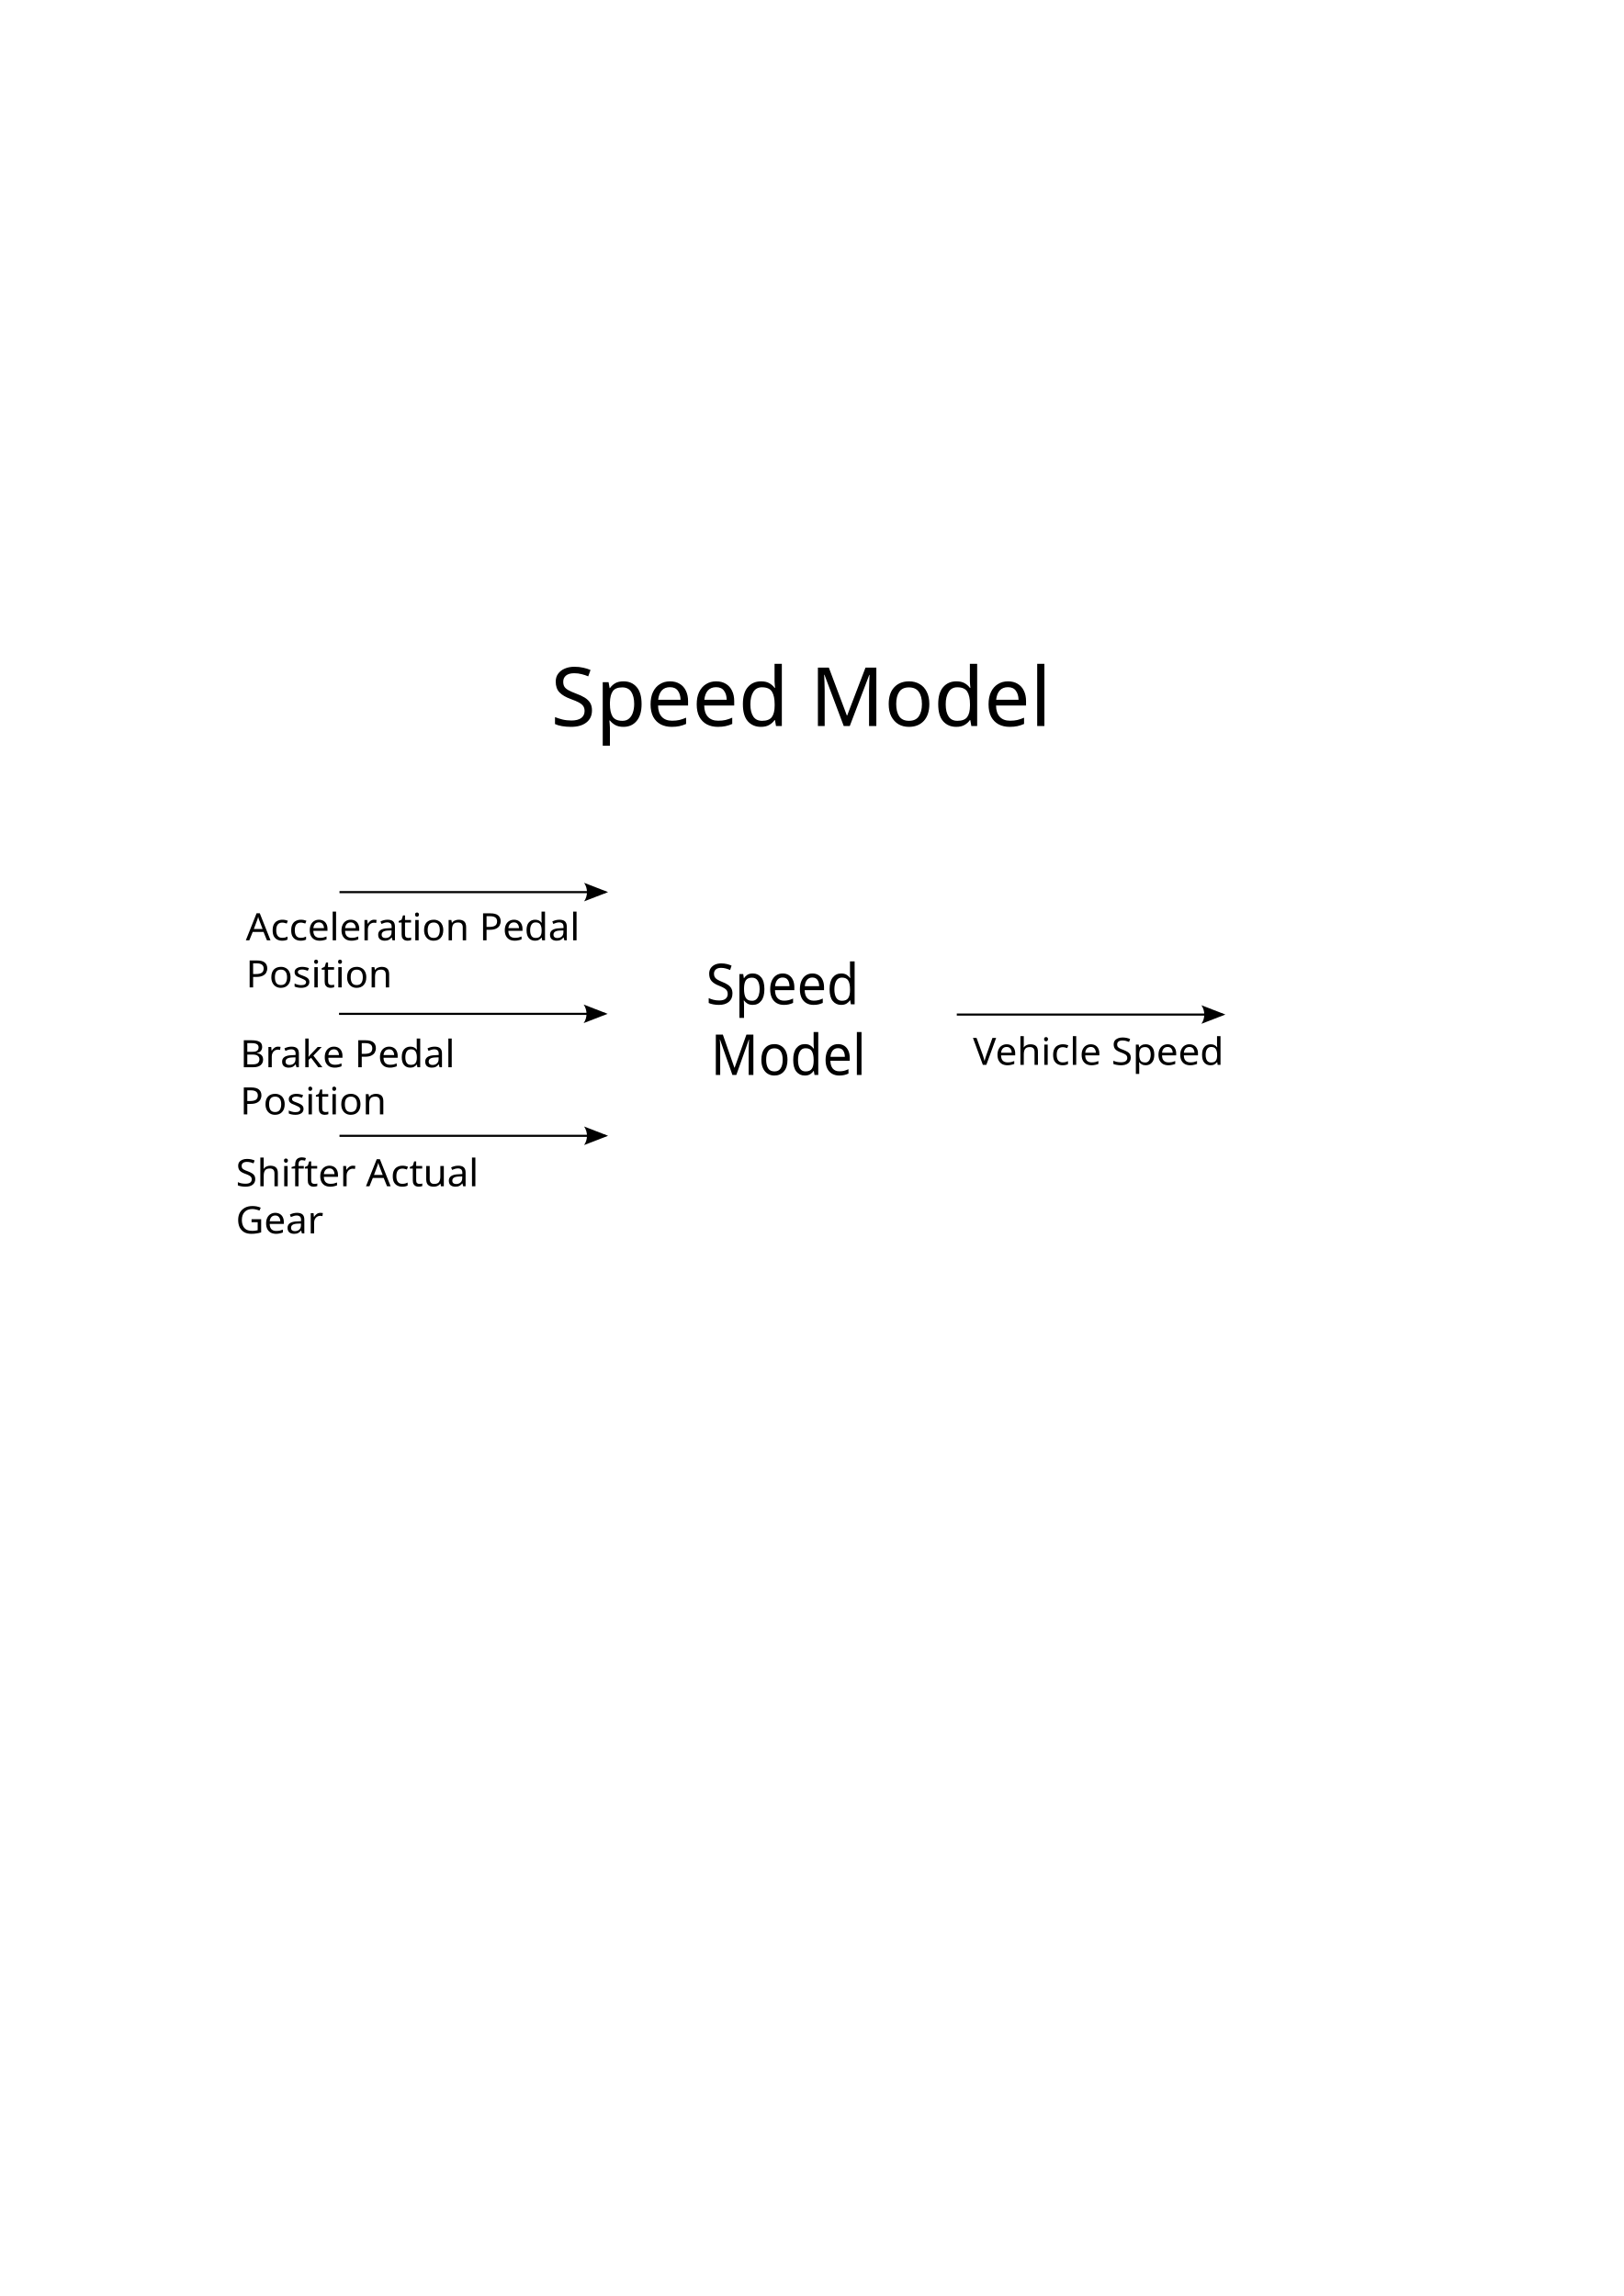
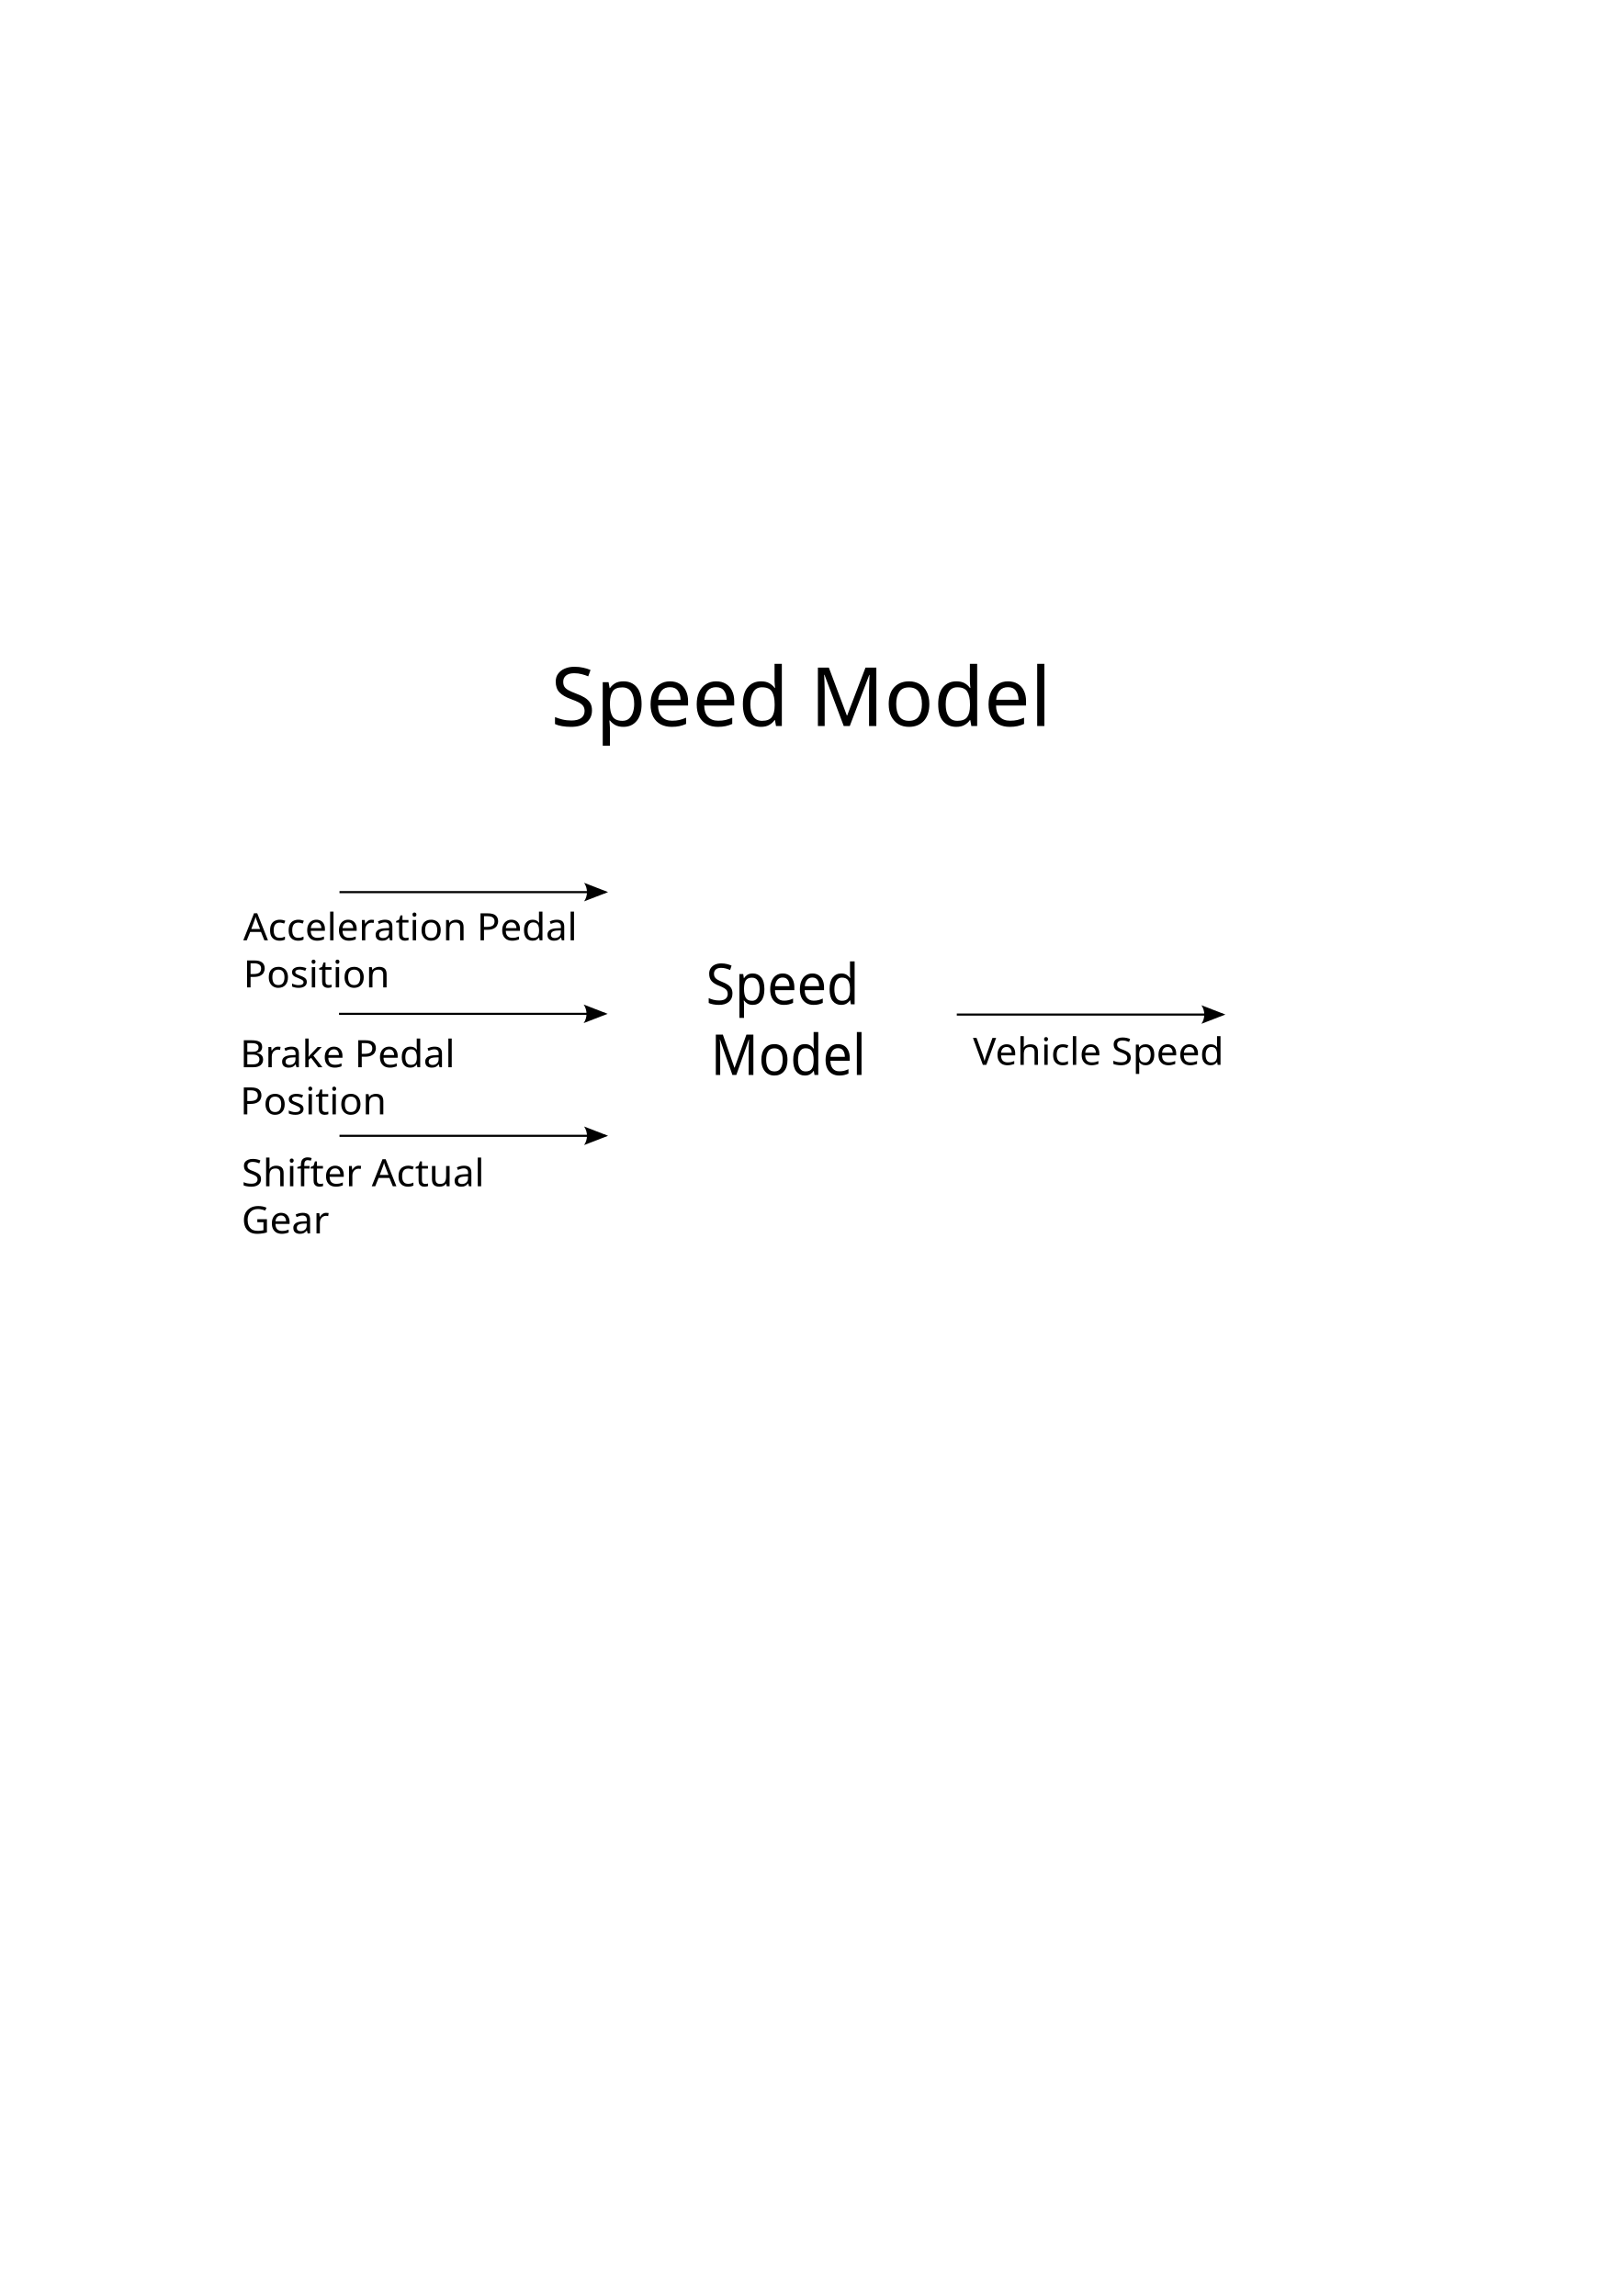
<svg xmlns="http://www.w3.org/2000/svg" width="210mm" height="297mm" viewBox="0 0 210 297" version="1.1" id="svg10340">
  <defs id="defs10337">
    <rect x="159.335" y="183.02" width="155.028" height="112.683" id="rect2367" />
    <marker style="overflow:visible" id="marker97420-8" refX="0" refY="0" orient="auto">
      <path transform="matrix(-1.1,0,0,-1.1,-1.1,0)" d="M 8.719,4.034 -2.207,0.016 8.719,-4.002 c -1.745,2.372 -1.735,5.617 -6e-7,8.035 z" style="fill:context-stroke;fill-rule:evenodd;stroke-width:0.625;stroke-linejoin:round" id="path97418-9" />
    </marker>
    <marker style="overflow:visible" id="marker97420-8-2" refX="0" refY="0" orient="auto">
      <path transform="matrix(-1.1,0,0,-1.1,-1.1,0)" d="M 8.719,4.034 -2.207,0.016 8.719,-4.002 c -1.745,2.372 -1.735,5.617 -6e-7,8.035 z" style="fill:context-stroke;fill-rule:evenodd;stroke-width:0.625;stroke-linejoin:round" id="path97418-9-2" />
    </marker>
    <marker style="overflow:visible" id="marker97420-8-4" refX="0" refY="0" orient="auto">
      <path transform="matrix(-1.1,0,0,-1.1,-1.1,0)" d="M 8.719,4.034 -2.207,0.016 8.719,-4.002 c -1.745,2.372 -1.735,5.617 -6e-7,8.035 z" style="fill:context-stroke;fill-rule:evenodd;stroke-width:0.625;stroke-linejoin:round" id="path97418-9-1" />
    </marker>
    <marker style="overflow:visible" id="marker97420-8-4-2" refX="0" refY="0" orient="auto">
      <path transform="matrix(-1.1,0,0,-1.1,-1.1,0)" d="M 8.719,4.034 -2.207,0.016 8.719,-4.002 c -1.745,2.372 -1.735,5.617 -6e-7,8.035 z" style="fill:context-stroke;fill-rule:evenodd;stroke-width:0.625;stroke-linejoin:round" id="path97418-9-1-3" />
    </marker>
    <marker style="overflow:visible" id="marker97420-8-8" refX="0" refY="0" orient="auto">
      <path transform="matrix(-1.1,0,0,-1.1,-1.1,0)" d="M 8.719,4.034 -2.207,0.016 8.719,-4.002 c -1.745,2.372 -1.735,5.617 -6e-7,8.035 z" style="fill:context-stroke;fill-rule:evenodd;stroke-width:0.625;stroke-linejoin:round" id="path97418-9-7" />
    </marker>
  </defs>
  <g id="layer1">
    <g id="g10364" transform="matrix(0.8403288,0,0,0.8846154,49.07057,78.90416)">
      <rect style="mix-blend-mode:hue;fill:#ffb380;fill-opacity:1;fill-rule:evenodd;stroke:#000000;stroke-width:0.844;stroke-miterlimit:4;stroke-dasharray:none;stroke-opacity:1" id="rect31" width="53.931" height="68.743" x="34.941" y="26.206" ry="7.417" />
      <text xml:space="preserve" transform="matrix(0.3261992,0,0,0.3326719,-14.34441,-10.76133)" id="text2365" style="font-style:normal;font-weight:normal;font-size:24.842px;line-height:1.25;font-family:sans-serif;text-align:center;letter-spacing:0px;word-spacing:0px;white-space:pre;shape-inside:url(#rect2367);fill:#000000;fill-opacity:1;stroke:none" x="55.475" y="0">
-         <tspan x="198.082" y="205.683" id="tspan59960">Speed </tspan>
-         <tspan x="200.296" y="236.735" id="tspan59962">Model</tspan>
+         <tspan x="198.082" y="205.683" id="tspan57289">Speed </tspan>
+         <tspan x="200.296" y="236.735" id="tspan57291">Model</tspan>
      </text>
      <text xml:space="preserve" style="font-style:normal;font-weight:normal;font-size:5.728px;line-height:1.25;font-family:sans-serif;white-space:pre;inline-size:47.785;fill:#000000;fill-opacity:1;stroke:none;stroke-width:0.213" x="-15.808" y="69.433" id="text77963" transform="matrix(1.038404,0,0,0.9630167,-5.03771,0)">
-         <tspan x="-15.808" y="69.433" id="tspan59964">Brake Pedal </tspan>
-         <tspan x="-15.808" y="76.594" id="tspan59966">Position</tspan>
+         <tspan x="-15.808" y="69.433" id="tspan57293">Brake Pedal </tspan>
+         <tspan x="-15.808" y="76.594" id="tspan57295">Position</tspan>
      </text>
      <path style="fill:none;fill-rule:evenodd;stroke:#000000;stroke-width:0.307;stroke-linecap:butt;stroke-linejoin:miter;stroke-miterlimit:4;stroke-dasharray:none;stroke-opacity:1;marker-end:url(#marker97420-8)" d="M -6.215,59.058 H 34.717" id="path97416-1" />
-       <text xml:space="preserve" style="font-style:normal;font-weight:normal;font-size:5.728px;line-height:1.25;font-family:sans-serif;white-space:pre;inline-size:47.217;fill:#000000;fill-opacity:1;stroke:none;stroke-width:0.213" x="-13.999" y="87.507" id="text77963-2" transform="matrix(1.038404,0,0,0.9630167,-7.556566,0)">
-         <tspan x="-13.999" y="87.507" id="tspan59968">Shifter Actual </tspan>
-         <tspan x="-13.999" y="94.667" id="tspan59970">Gear</tspan>
+       <text xml:space="preserve" style="font-style:normal;font-weight:normal;font-size:5.728px;line-height:1.25;font-family:sans-serif;white-space:pre;inline-size:47.217;fill:#000000;fill-opacity:1;stroke:none;stroke-width:0.213" x="-13.999" y="87.507" id="text77963-2" transform="matrix(1.038404,0,0,0.9630167,-6.668635,0)">
+         <tspan x="-13.999" y="87.507" id="tspan57297">Shifter Actual </tspan>
+         <tspan x="-13.999" y="94.667" id="tspan57299">Gear</tspan>
      </text>
      <path style="fill:none;fill-rule:evenodd;stroke:#000000;stroke-width:0.307;stroke-linecap:butt;stroke-linejoin:miter;stroke-miterlimit:4;stroke-dasharray:none;stroke-opacity:1;marker-end:url(#marker97420-8-2)" d="M -6.144,76.892 H 34.787" id="path97416-1-9" />
      <text xml:space="preserve" style="font-style:normal;font-weight:normal;font-size:5.728px;line-height:1.25;font-family:sans-serif;fill:#000000;fill-opacity:1;stroke:none;stroke-width:0.213" x="87.972" y="69.068" id="text77963-8-6" transform="scale(1.038404,0.9630167)">
        <tspan id="tspan77961-0-7" style="font-size:5.728px;stroke-width:0.213" x="87.972" y="69.068">Vehicle Speed</tspan>
      </text>
      <path style="fill:none;fill-rule:evenodd;stroke:#000000;stroke-width:0.307;stroke-linecap:butt;stroke-linejoin:miter;stroke-miterlimit:4;stroke-dasharray:none;stroke-opacity:1;marker-end:url(#marker97420-8-4-2)" d="M 88.865,59.161 H 129.797" id="path97416-1-3-9" />
      <text xml:space="preserve" style="font-style:normal;font-weight:normal;font-size:12.275px;line-height:1.25;font-family:sans-serif;fill:#000000;fill-opacity:1;stroke:none;stroke-width:0.307" x="25.714" y="17.411" id="text118702" transform="scale(1.026012,0.9746471)">
        <tspan id="tspan118700" style="stroke-width:0.307" x="25.714" y="17.411">Speed Model</tspan>
      </text>
-       <text xml:space="preserve" style="font-style:normal;font-weight:normal;font-size:5.728px;line-height:1.25;font-family:sans-serif;white-space:pre;inline-size:65.733;fill:#000000;fill-opacity:1;stroke:none;stroke-width:0.213" x="-30.104" y="51.395" id="text77963-4" transform="matrix(1.038404,0,0,0.9630167,10.70514,-1.196377)">
-         <tspan x="-30.104" y="51.395" id="tspan59972">Acceleration Pedal </tspan>
-         <tspan x="-30.104" y="58.555" id="tspan59974">Position</tspan>
+       <text xml:space="preserve" style="font-style:normal;font-weight:normal;font-size:5.728px;line-height:1.25;font-family:sans-serif;white-space:pre;inline-size:65.733;fill:#000000;fill-opacity:1;stroke:none;stroke-width:0.213" x="-30.104" y="51.395" id="text77963-4" transform="matrix(1.038404,0,0,0.9630167,10.31181,-1.196377)">
+         <tspan x="-30.104" y="51.395" id="tspan57301">Acceleration Pedal </tspan>
+         <tspan x="-30.104" y="58.555" id="tspan57303">Position</tspan>
      </text>
      <path style="fill:none;fill-rule:evenodd;stroke:#000000;stroke-width:0.307;stroke-linecap:butt;stroke-linejoin:miter;stroke-miterlimit:4;stroke-dasharray:none;stroke-opacity:1;marker-end:url(#marker97420-8-8)" d="M -6.144,41.257 H 34.787" id="path97416-1-5" />
    </g>
  </g>
</svg>
